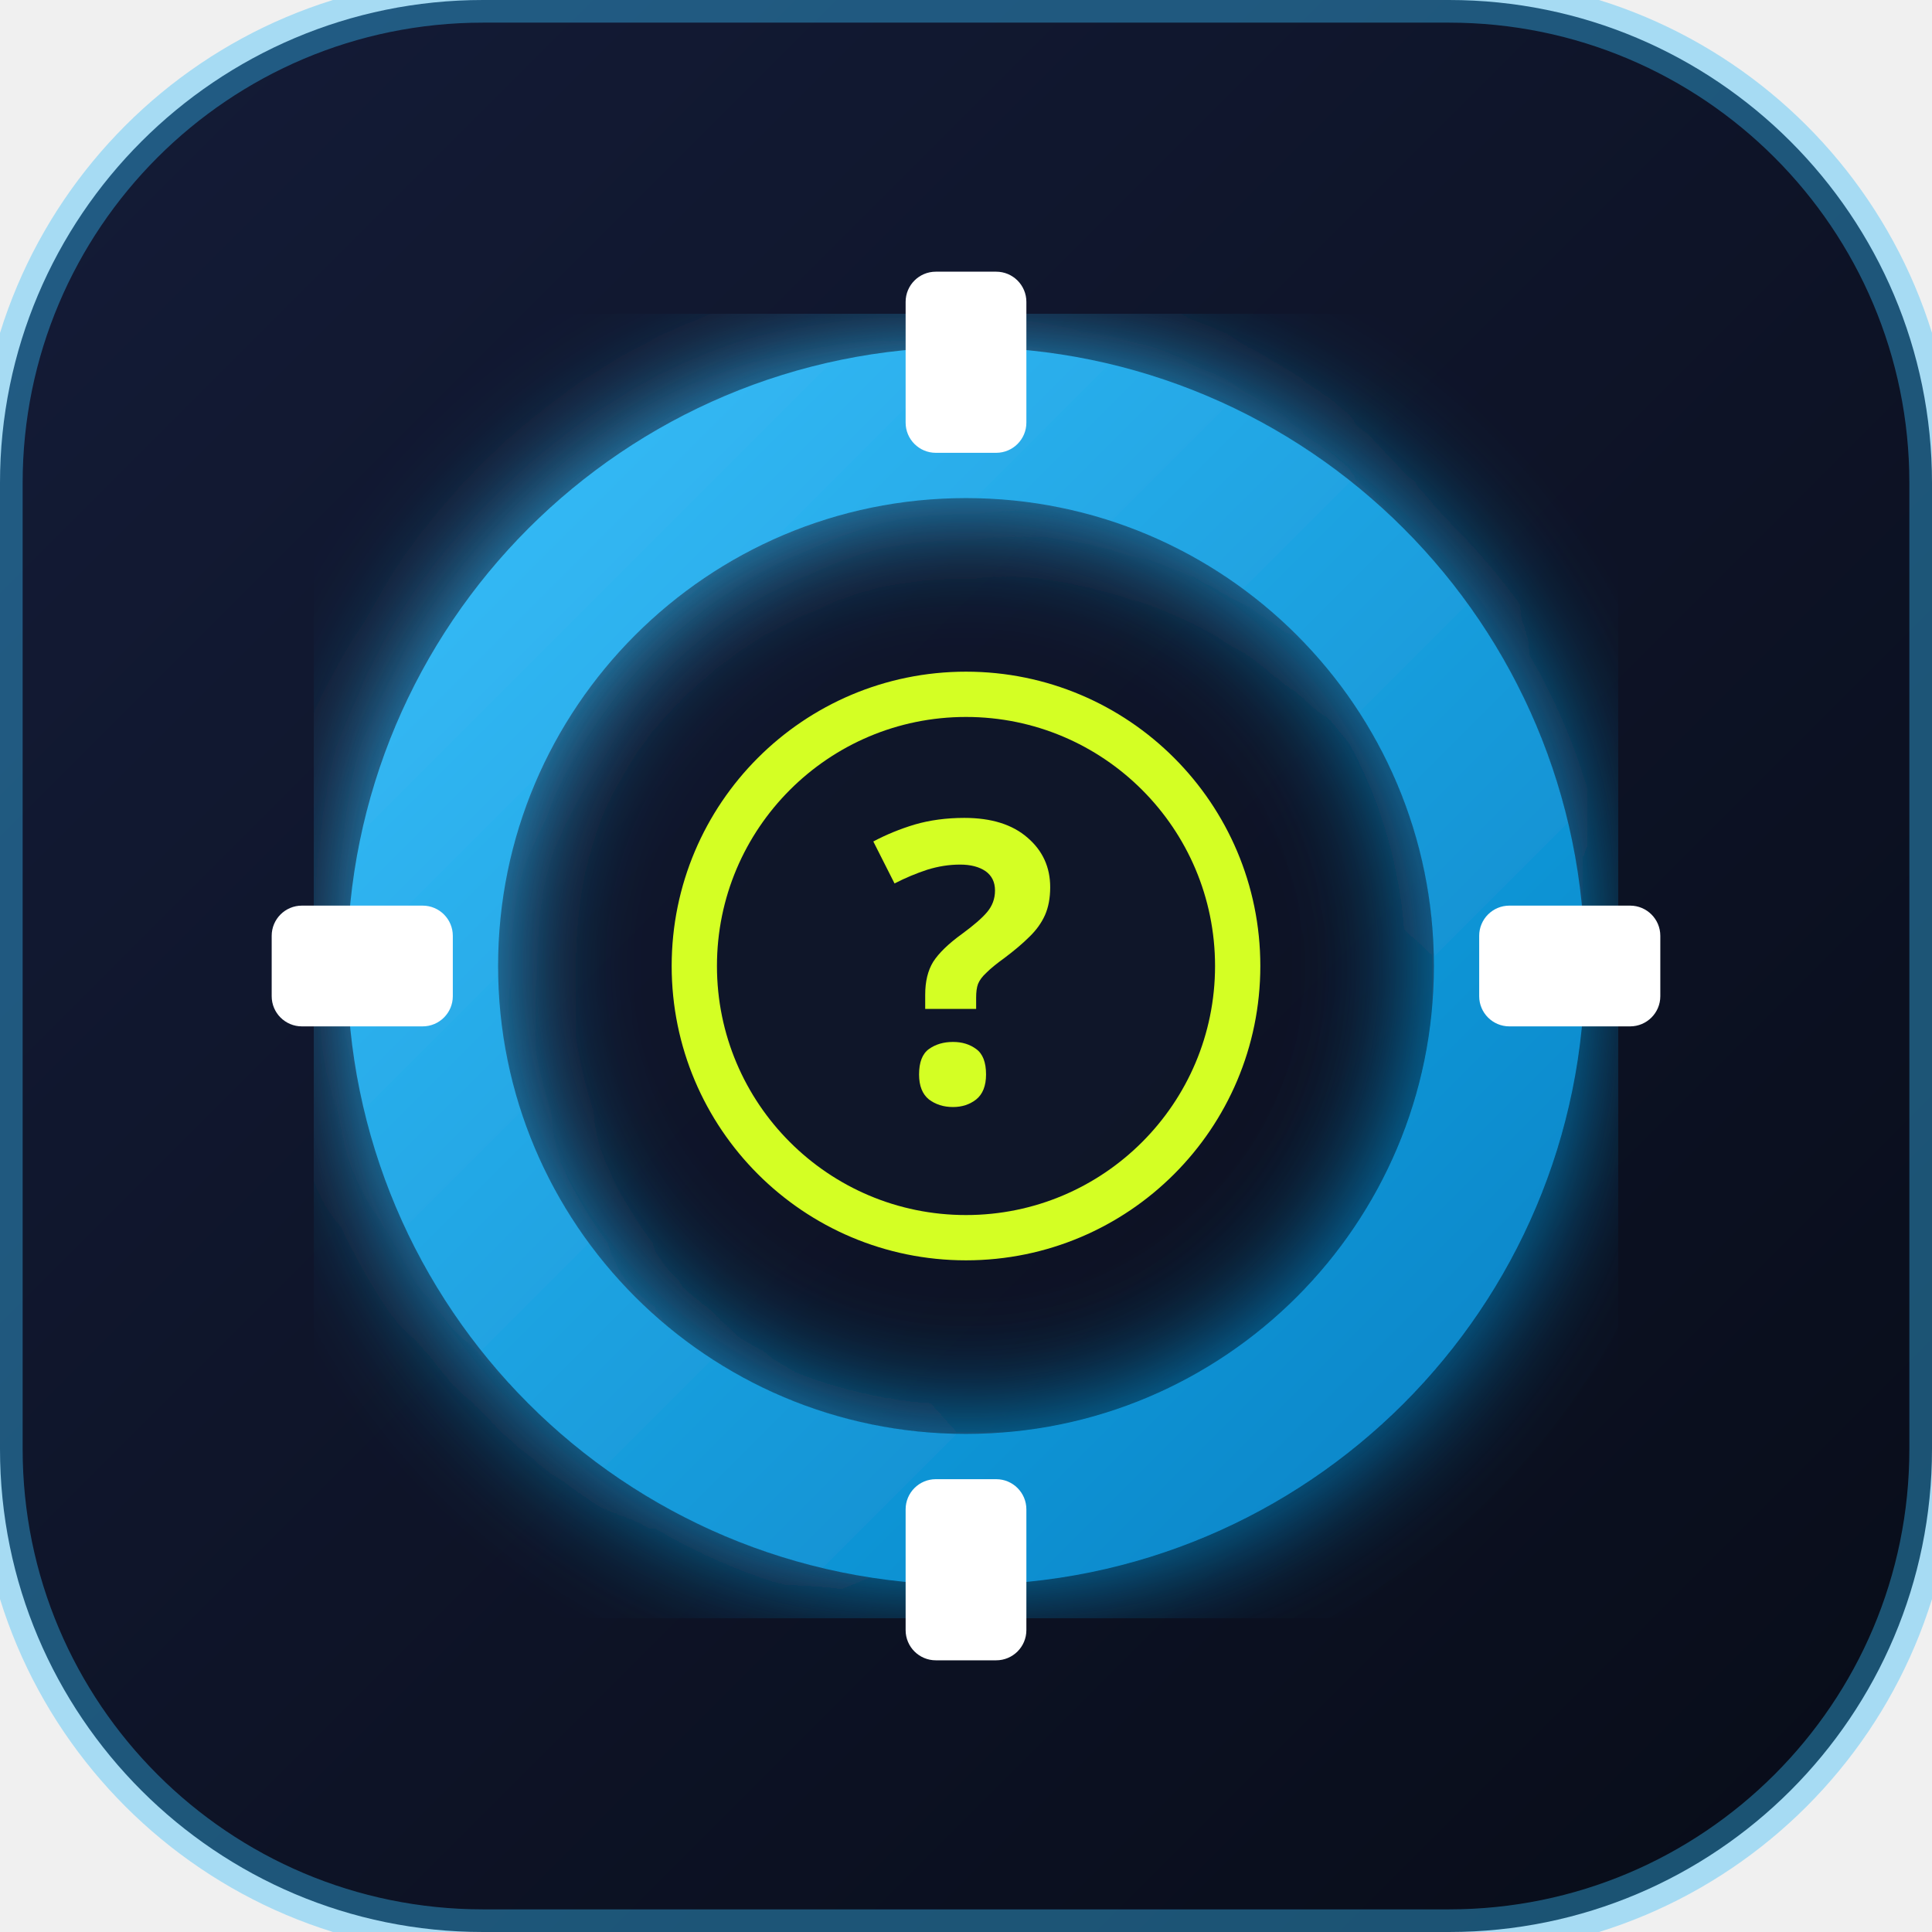
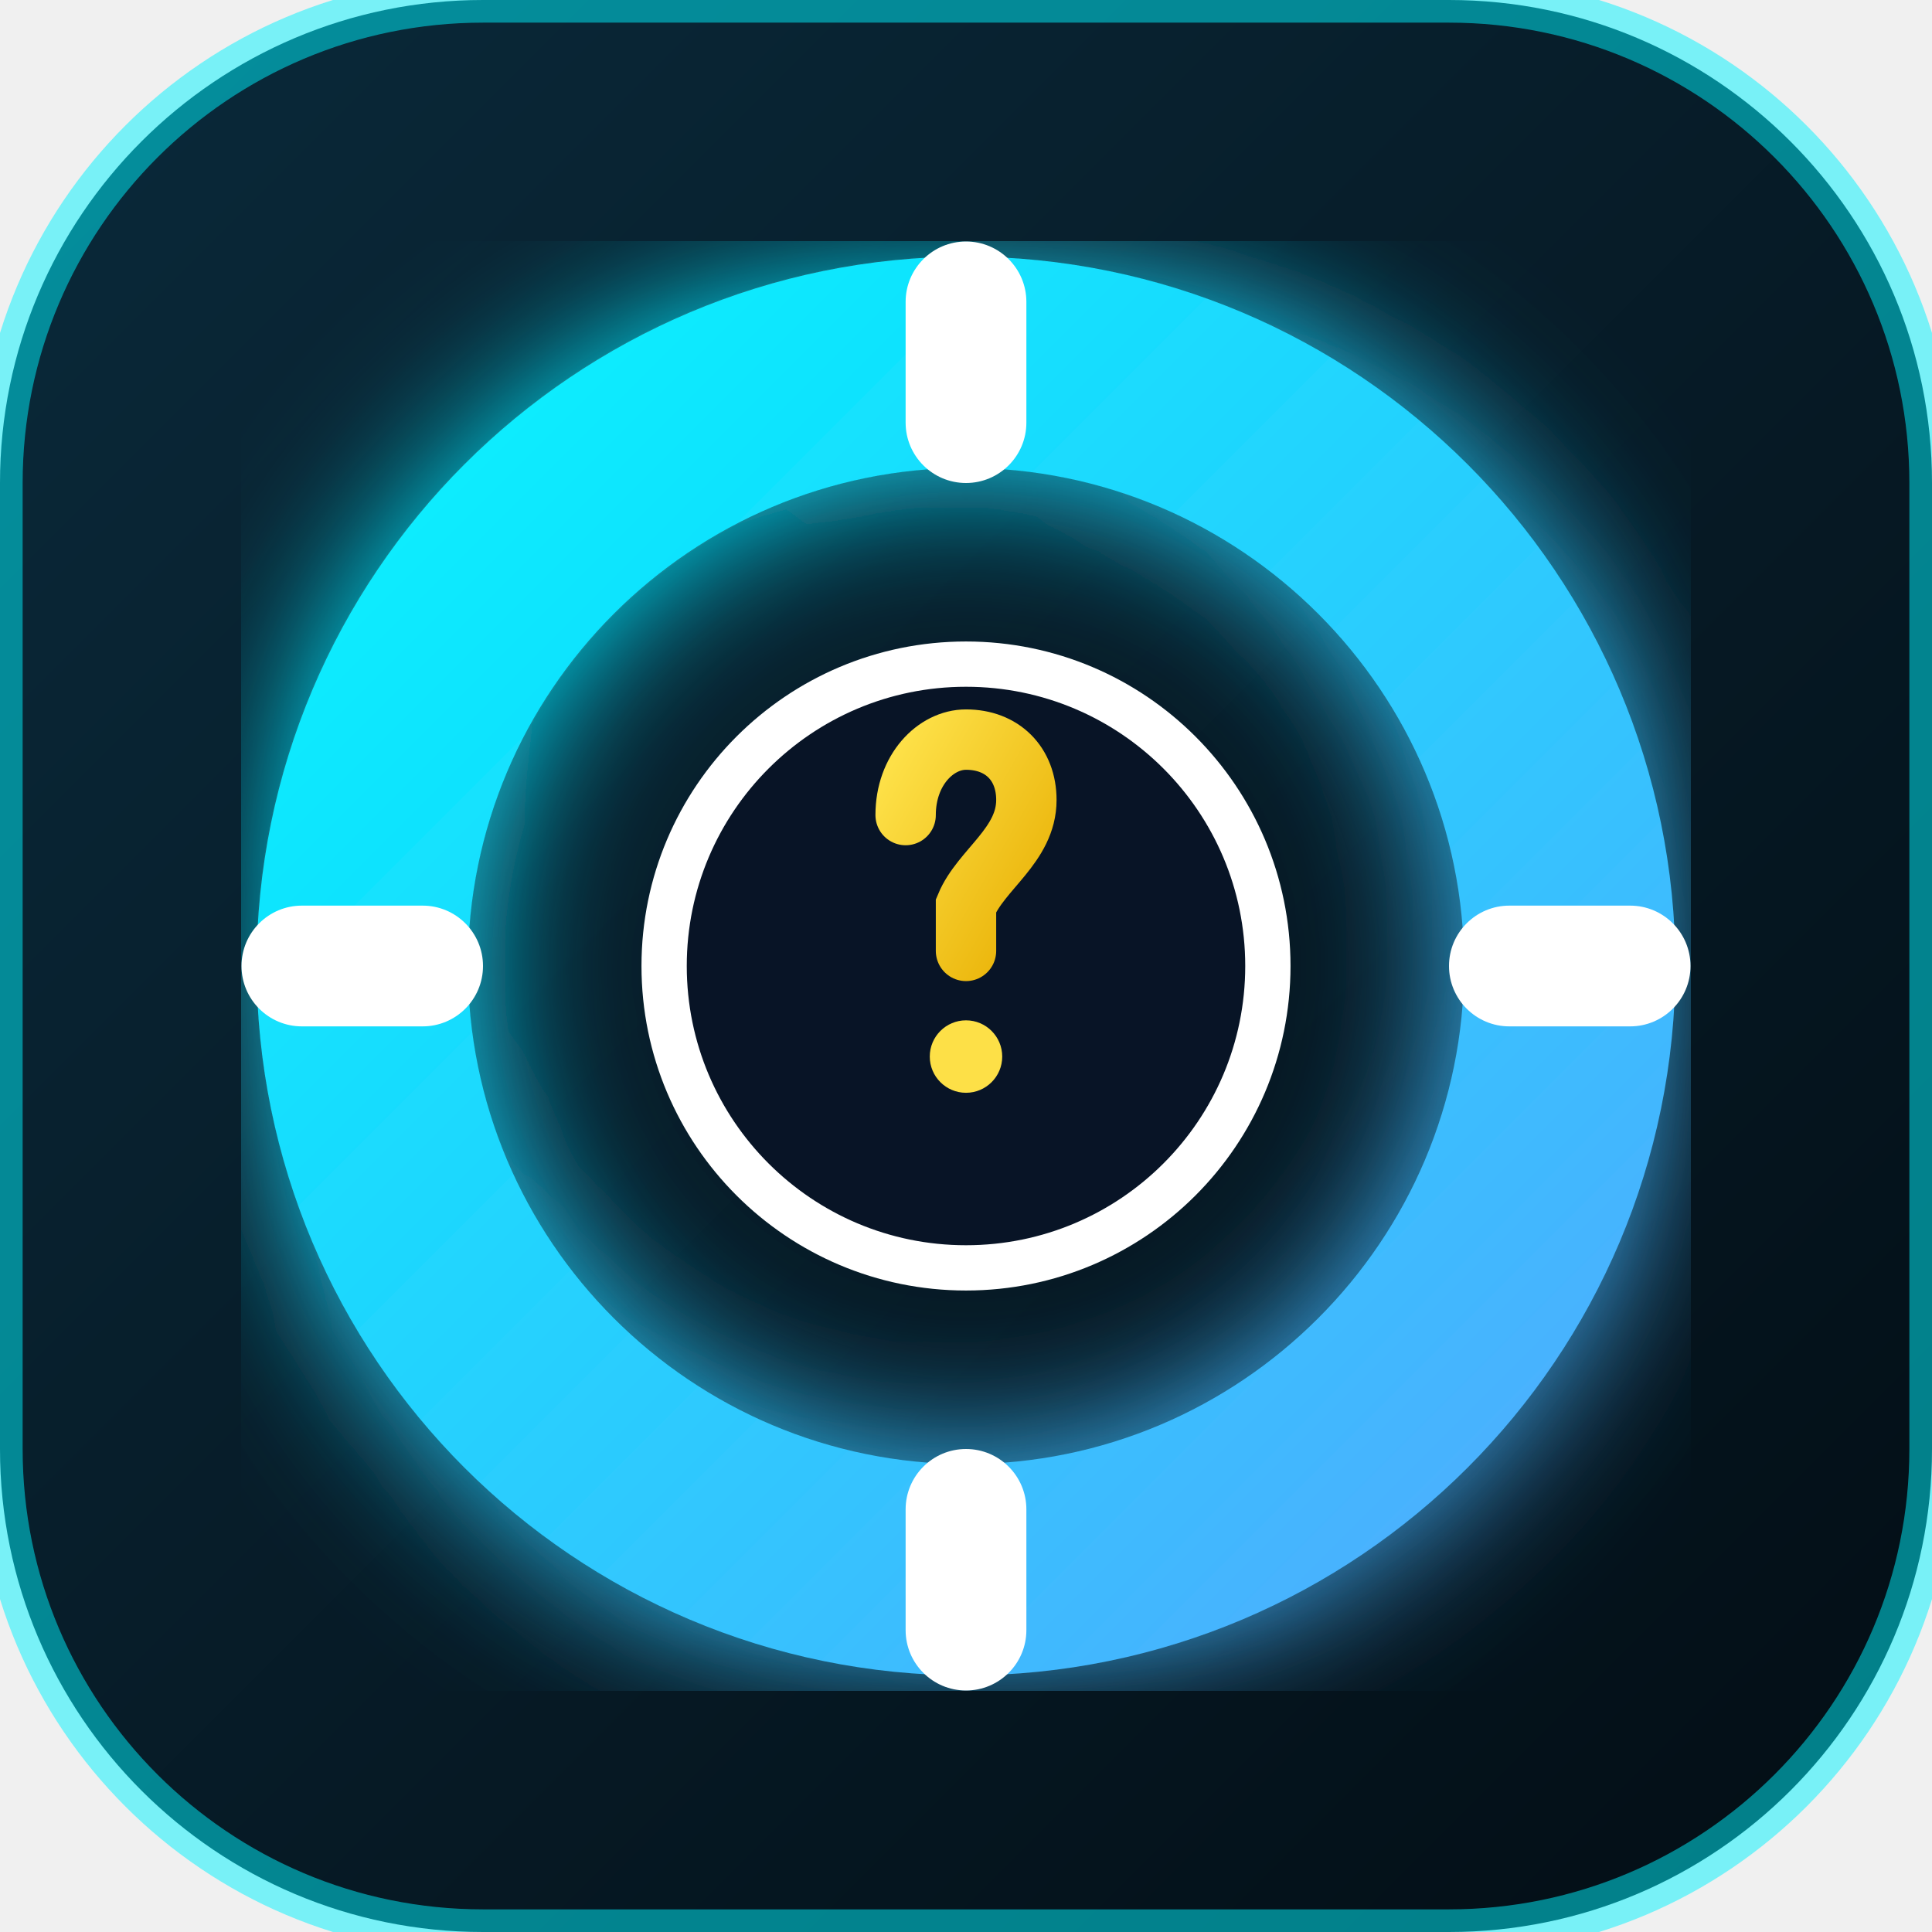
<svg xmlns="http://www.w3.org/2000/svg" viewBox="0 0 64 64" width="64" height="64">
  <defs>
    <linearGradient id="hc_bg" x1="0" y1="0" x2="1" y2="1">
-       <stop offset="0%" stop-color="#141c38" />
-       <stop offset="100%" stop-color="#080c18" />
+       <stop offset="0%" stop-color="#0a2a3b" />
+       <stop offset="100%" stop-color="#030d14" />
    </linearGradient>
    <linearGradient id="hc_ring" x1="0" y1="0" x2="1" y2="1">
-       <stop offset="0%" stop-color="#38bdf8" />
-       <stop offset="100%" stop-color="#0284c7" />
+       <stop offset="0%" stop-color="#00f2fe" />
+       <stop offset="100%" stop-color="#4facfe" />
+     </linearGradient>
+     <linearGradient id="hc_accent" x1="0" y1="0" x2="1" y2="1">
+       <stop offset="0%" stop-color="#fde047" />
+       <stop offset="100%" stop-color="#eab308" />
    </linearGradient>
    <filter id="hc_glow">
-       <feGaussianBlur stdDeviation="2" result="blur" />
+       <feGaussianBlur stdDeviation="2.5" result="blur" />
      <feMerge>
        <feMergeNode in="blur" />
        <feMergeNode in="SourceGraphic" />
      </feMerge>
    </filter>
  </defs>
  <rect width="64" height="64" rx="16" fill="url(#hc_bg)" />
-   <rect width="64" height="64" rx="16" fill="none" stroke="rgba(56,189,248,0.4)" stroke-width="1.5" />
-   <circle cx="32" cy="32" r="18" fill="none" stroke="url(#hc_ring)" stroke-width="5" filter="url(#hc_glow)" />
-   <circle cx="32" cy="32" r="9" fill="rgba(15,23,42,0.8)" stroke="#d4ff24" stroke-width="1.5" />
-   <text x="32" y="36.5" font-family="system-ui, sans-serif" font-size="13" font-weight="900" fill="#d4ff24" text-anchor="middle">?</text>
-   <rect x="30" y="9" width="4" height="6" fill="#ffffff" rx="1" />
-   <rect x="30" y="49" width="4" height="6" fill="#ffffff" rx="1" />
-   <rect x="9" y="30" width="6" height="4" fill="#ffffff" rx="1" />
-   <rect x="49" y="30" width="6" height="4" fill="#ffffff" rx="1" />
+   <rect width="64" height="64" rx="16" fill="none" stroke="rgba(0,242,254,0.5)" stroke-width="1.5" />
+   <circle cx="32" cy="32" r="20" fill="none" stroke="url(#hc_ring)" stroke-width="7" filter="url(#hc_glow)" />
+   <rect x="30" y="8" width="4" height="8" rx="2" fill="#ffffff" />
+   <rect x="30" y="48" width="4" height="8" rx="2" fill="#ffffff" />
+   <rect x="8" y="30" width="8" height="4" rx="2" fill="#ffffff" />
+   <rect x="48" y="30" width="8" height="4" rx="2" fill="#ffffff" />
+   <circle cx="32" cy="32" r="10" fill="#081426" stroke="#ffffff" stroke-width="1.5" />
+   <path d="M30 27 C30 25.5 31 24.5 32 24.5 C33.2 24.5 34 25.3 34 26.5 C34 28 32.5 28.8 32 30 V31.5" fill="none" stroke="url(#hc_accent)" stroke-width="2" stroke-linecap="round" />
+   <circle cx="32" cy="35" r="1.2" fill="#fde047" />
</svg>
